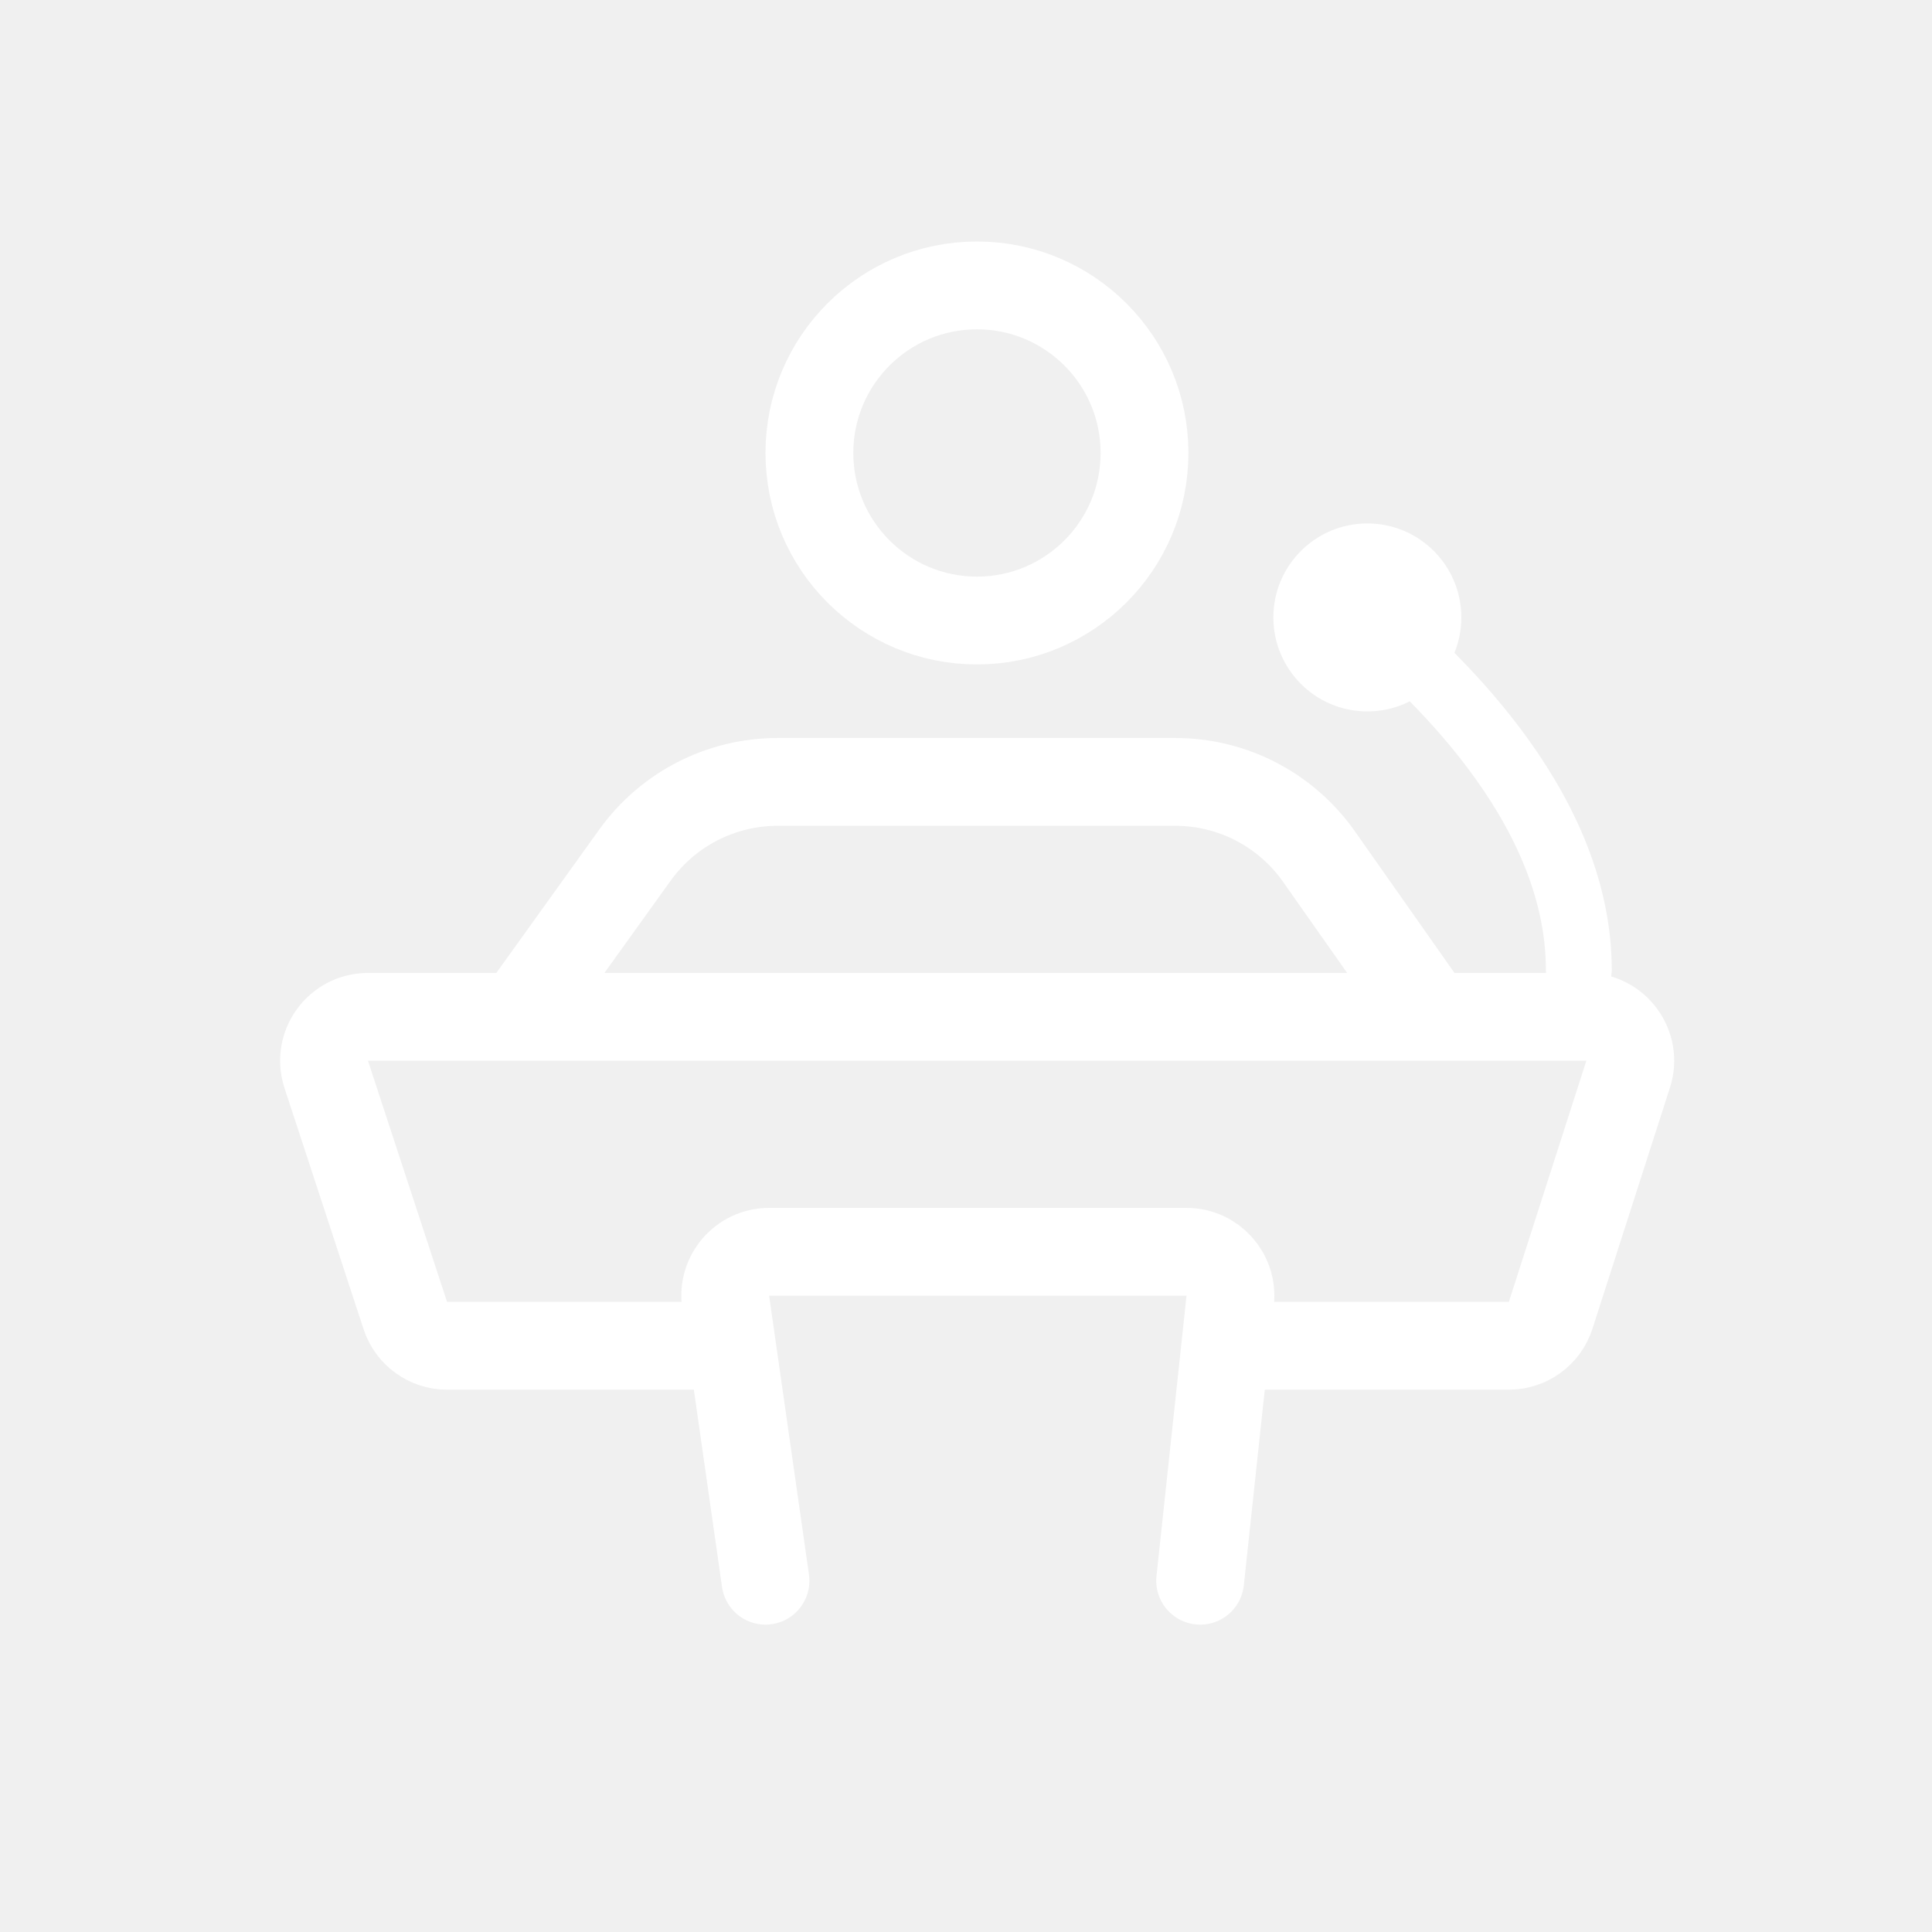
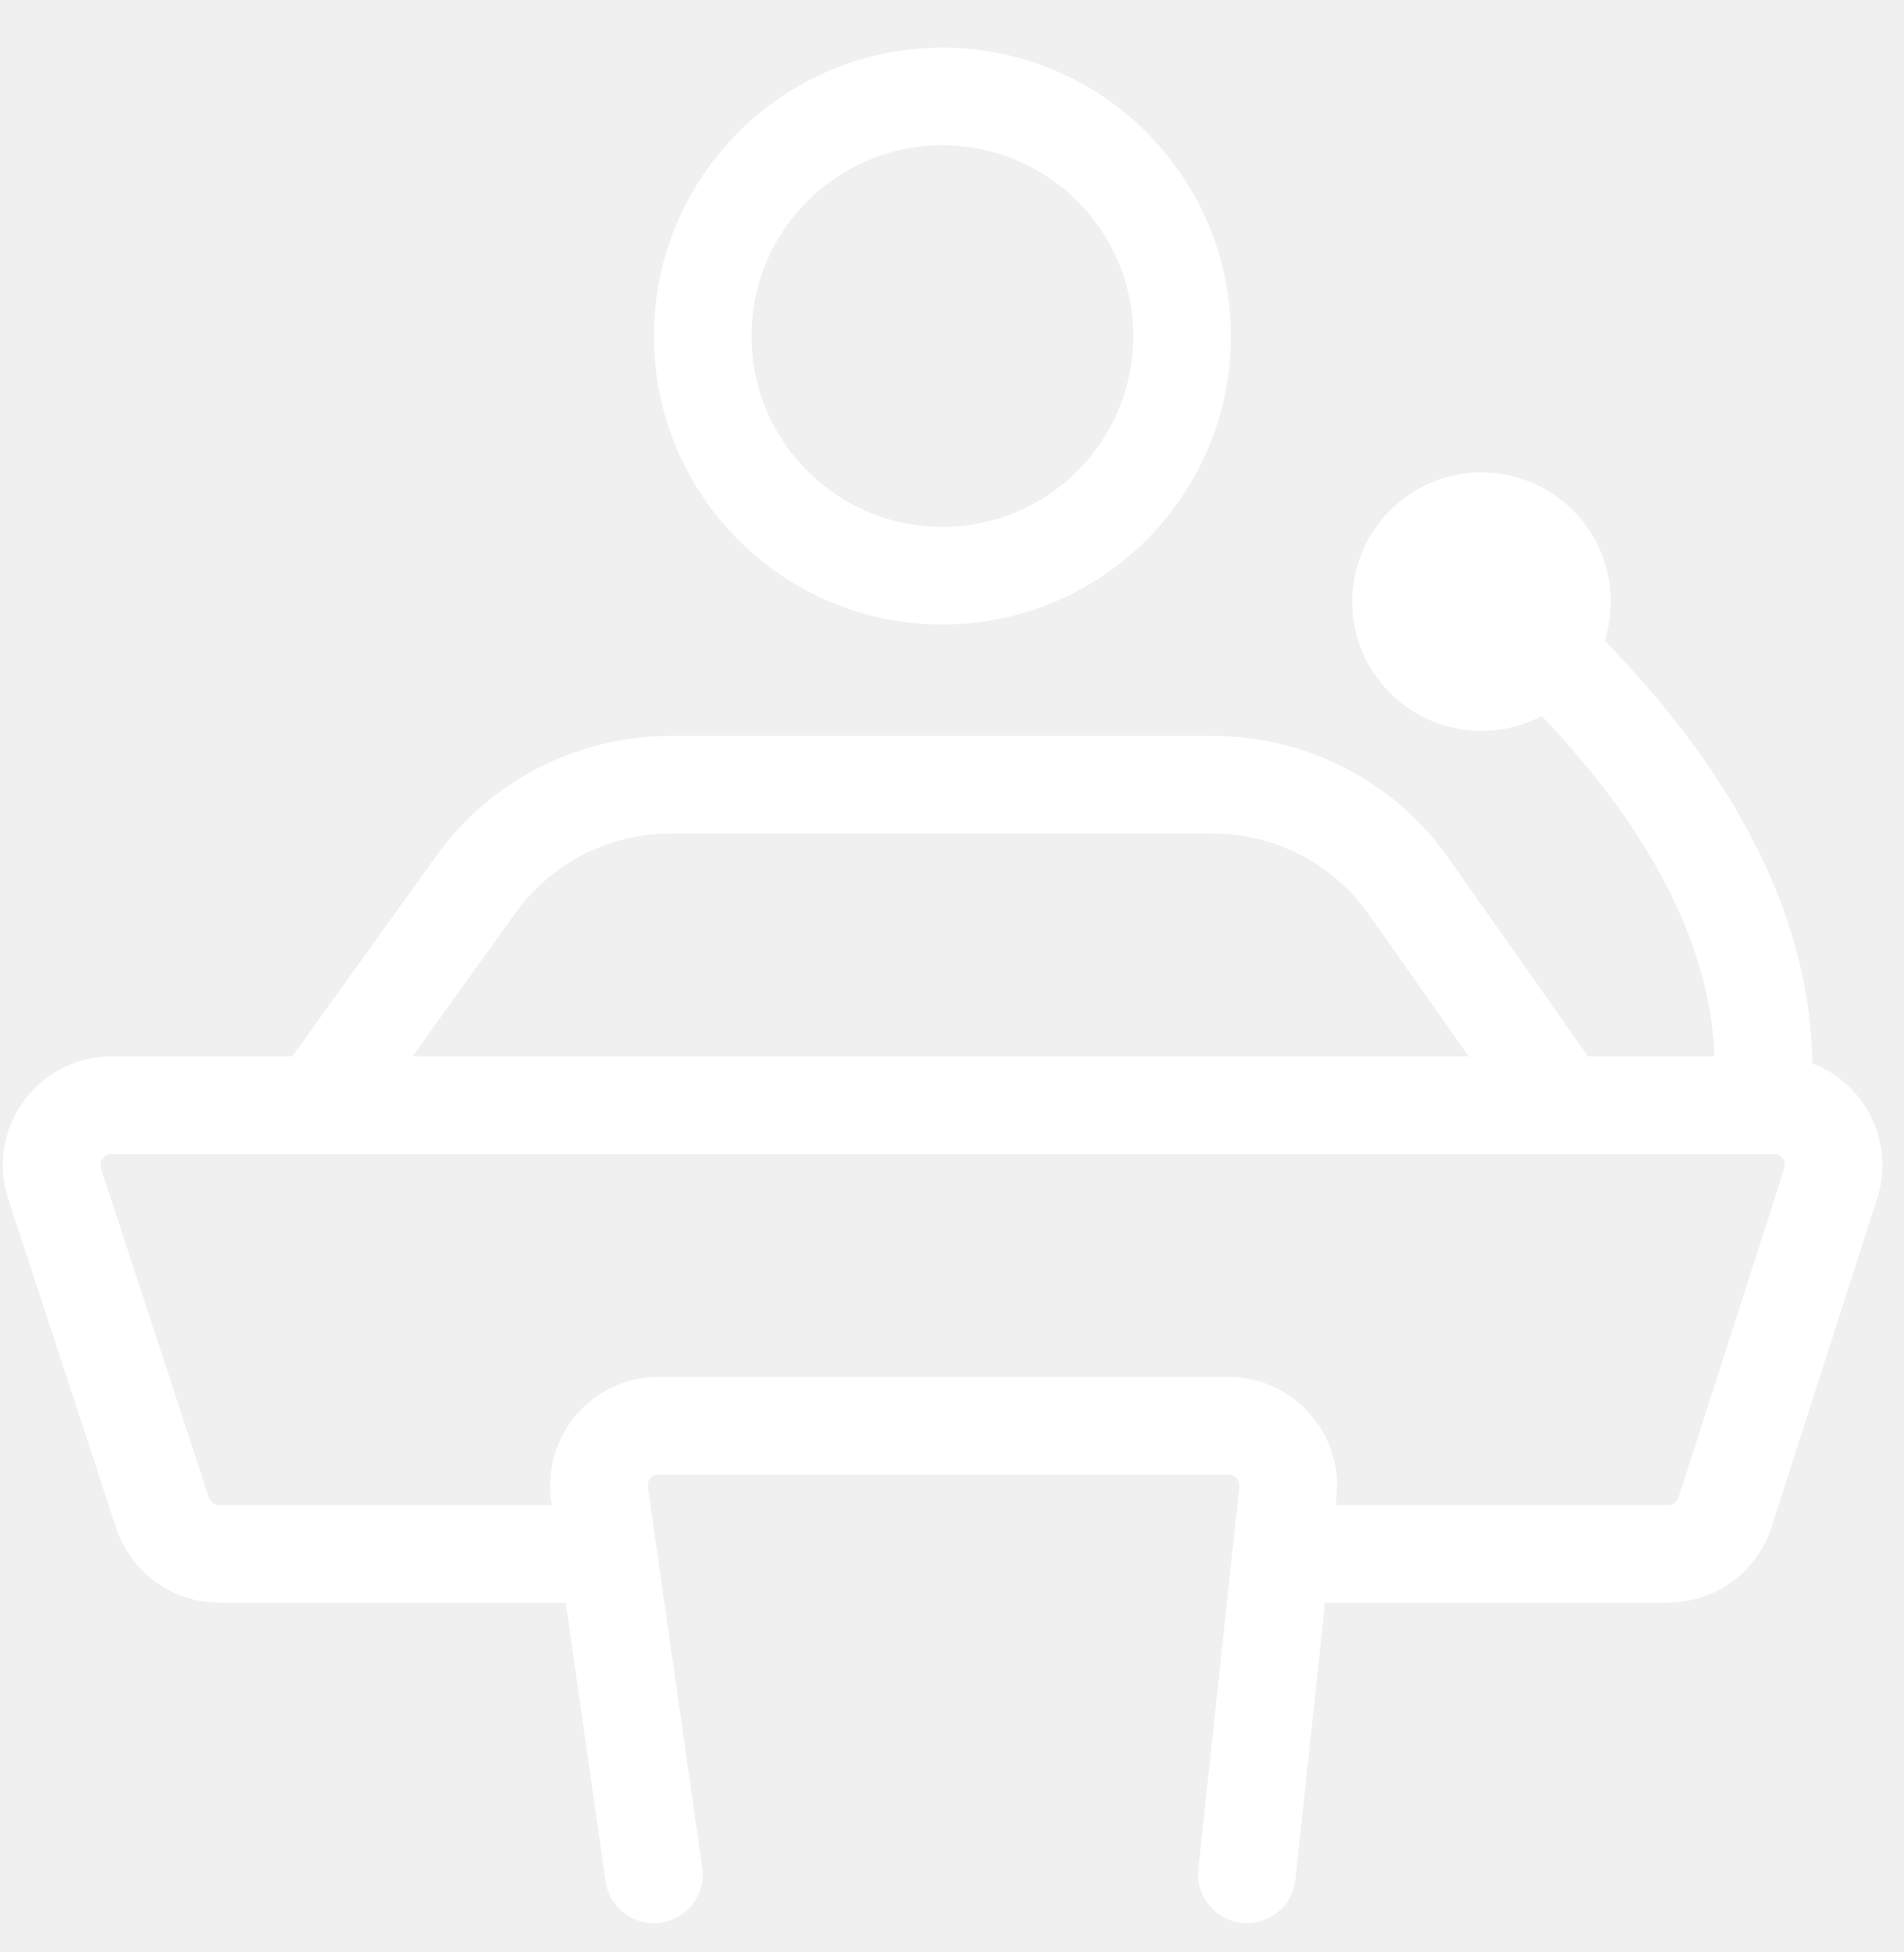
- <svg xmlns="http://www.w3.org/2000/svg" width="88" height="88" viewBox="0 0 88 88" fill="none">
-   <path d="M34.867 72L33.053 59.3C32.881 58.096 33.816 57.018 35.033 57.018H54.045C55.234 57.018 56.16 58.048 56.033 59.231L54.665 72" stroke="white" stroke-width="4" stroke-linecap="round" />
-   <path d="M33.263 61.298H20.362C19.498 61.298 18.731 60.743 18.462 59.922L14.86 48.939C14.436 47.646 15.4 46.316 16.761 46.316H72.256C73.612 46.316 74.575 47.637 74.16 48.928L70.63 59.91C70.365 60.737 69.595 61.298 68.726 61.298H56.272" stroke="white" stroke-width="4" stroke-linecap="round" />
-   <path d="M64.835 45.781L60.076 39.013C58.578 36.882 56.136 35.614 53.532 35.614H35.421C32.844 35.614 30.425 36.855 28.922 38.948L23.633 46.316" stroke="white" stroke-width="4" />
-   <circle cx="44.499" cy="20.632" r="7.632" stroke="white" stroke-width="4" />
-   <circle cx="62.281" cy="28.123" r="4.281" fill="white" />
-   <path d="M62.281 28.123C64.778 30.263 71.913 36.47 71.913 44.175" stroke="white" stroke-width="3" stroke-linecap="round" />
+ <svg xmlns="http://www.w3.org/2000/svg" width="39" height="40" viewBox="0 0 39 40">
+   <g fill="none" fill-rule="evenodd" transform="translate(1 1)">
+     <path stroke="#FFF" stroke-linecap="round" stroke-width="2" d="M12.396,37.409 L11.283,29.616 C11.178,28.876 11.751,28.215 12.498,28.215 L24.165,28.215 C24.894,28.215 25.463,28.848 25.385,29.573 L24.545,37.409" />
+     <path stroke="#FFF" stroke-linecap="round" stroke-width="2" d="M11.411,30.842 L3.495,30.842 C2.964,30.842 2.494,30.501 2.329,29.997 L0.119,23.258 C-0.142,22.464 0.45,21.648 1.285,21.648 L35.339,21.648 C36.171,21.648 36.762,22.459 36.507,23.251 L34.341,29.99 C34.178,30.498 33.706,30.842 33.173,30.842 L25.53,30.842" />
+     <path stroke="#FFF" stroke-width="2" d="M30.784,21.32 L27.864,17.167 C26.945,15.859 25.446,15.081 23.848,15.081 L12.735,15.081 C11.153,15.081 9.669,15.843 8.747,17.127 L5.501,21.648" />
+     <circle cx="18.307" cy="5.887" r="4.91" stroke="#FFF" stroke-width="2" />
+     <circle cx="29.352" cy="11.329" r="2.648" fill="#FFF" fill-rule="nonzero" />
+     <path stroke="#FFF" stroke-linecap="round" stroke-width="2" d="M29.218,11.023 C30.75,12.336 35.128,16.145 35.128,20.873" />
+   </g>
</svg>
